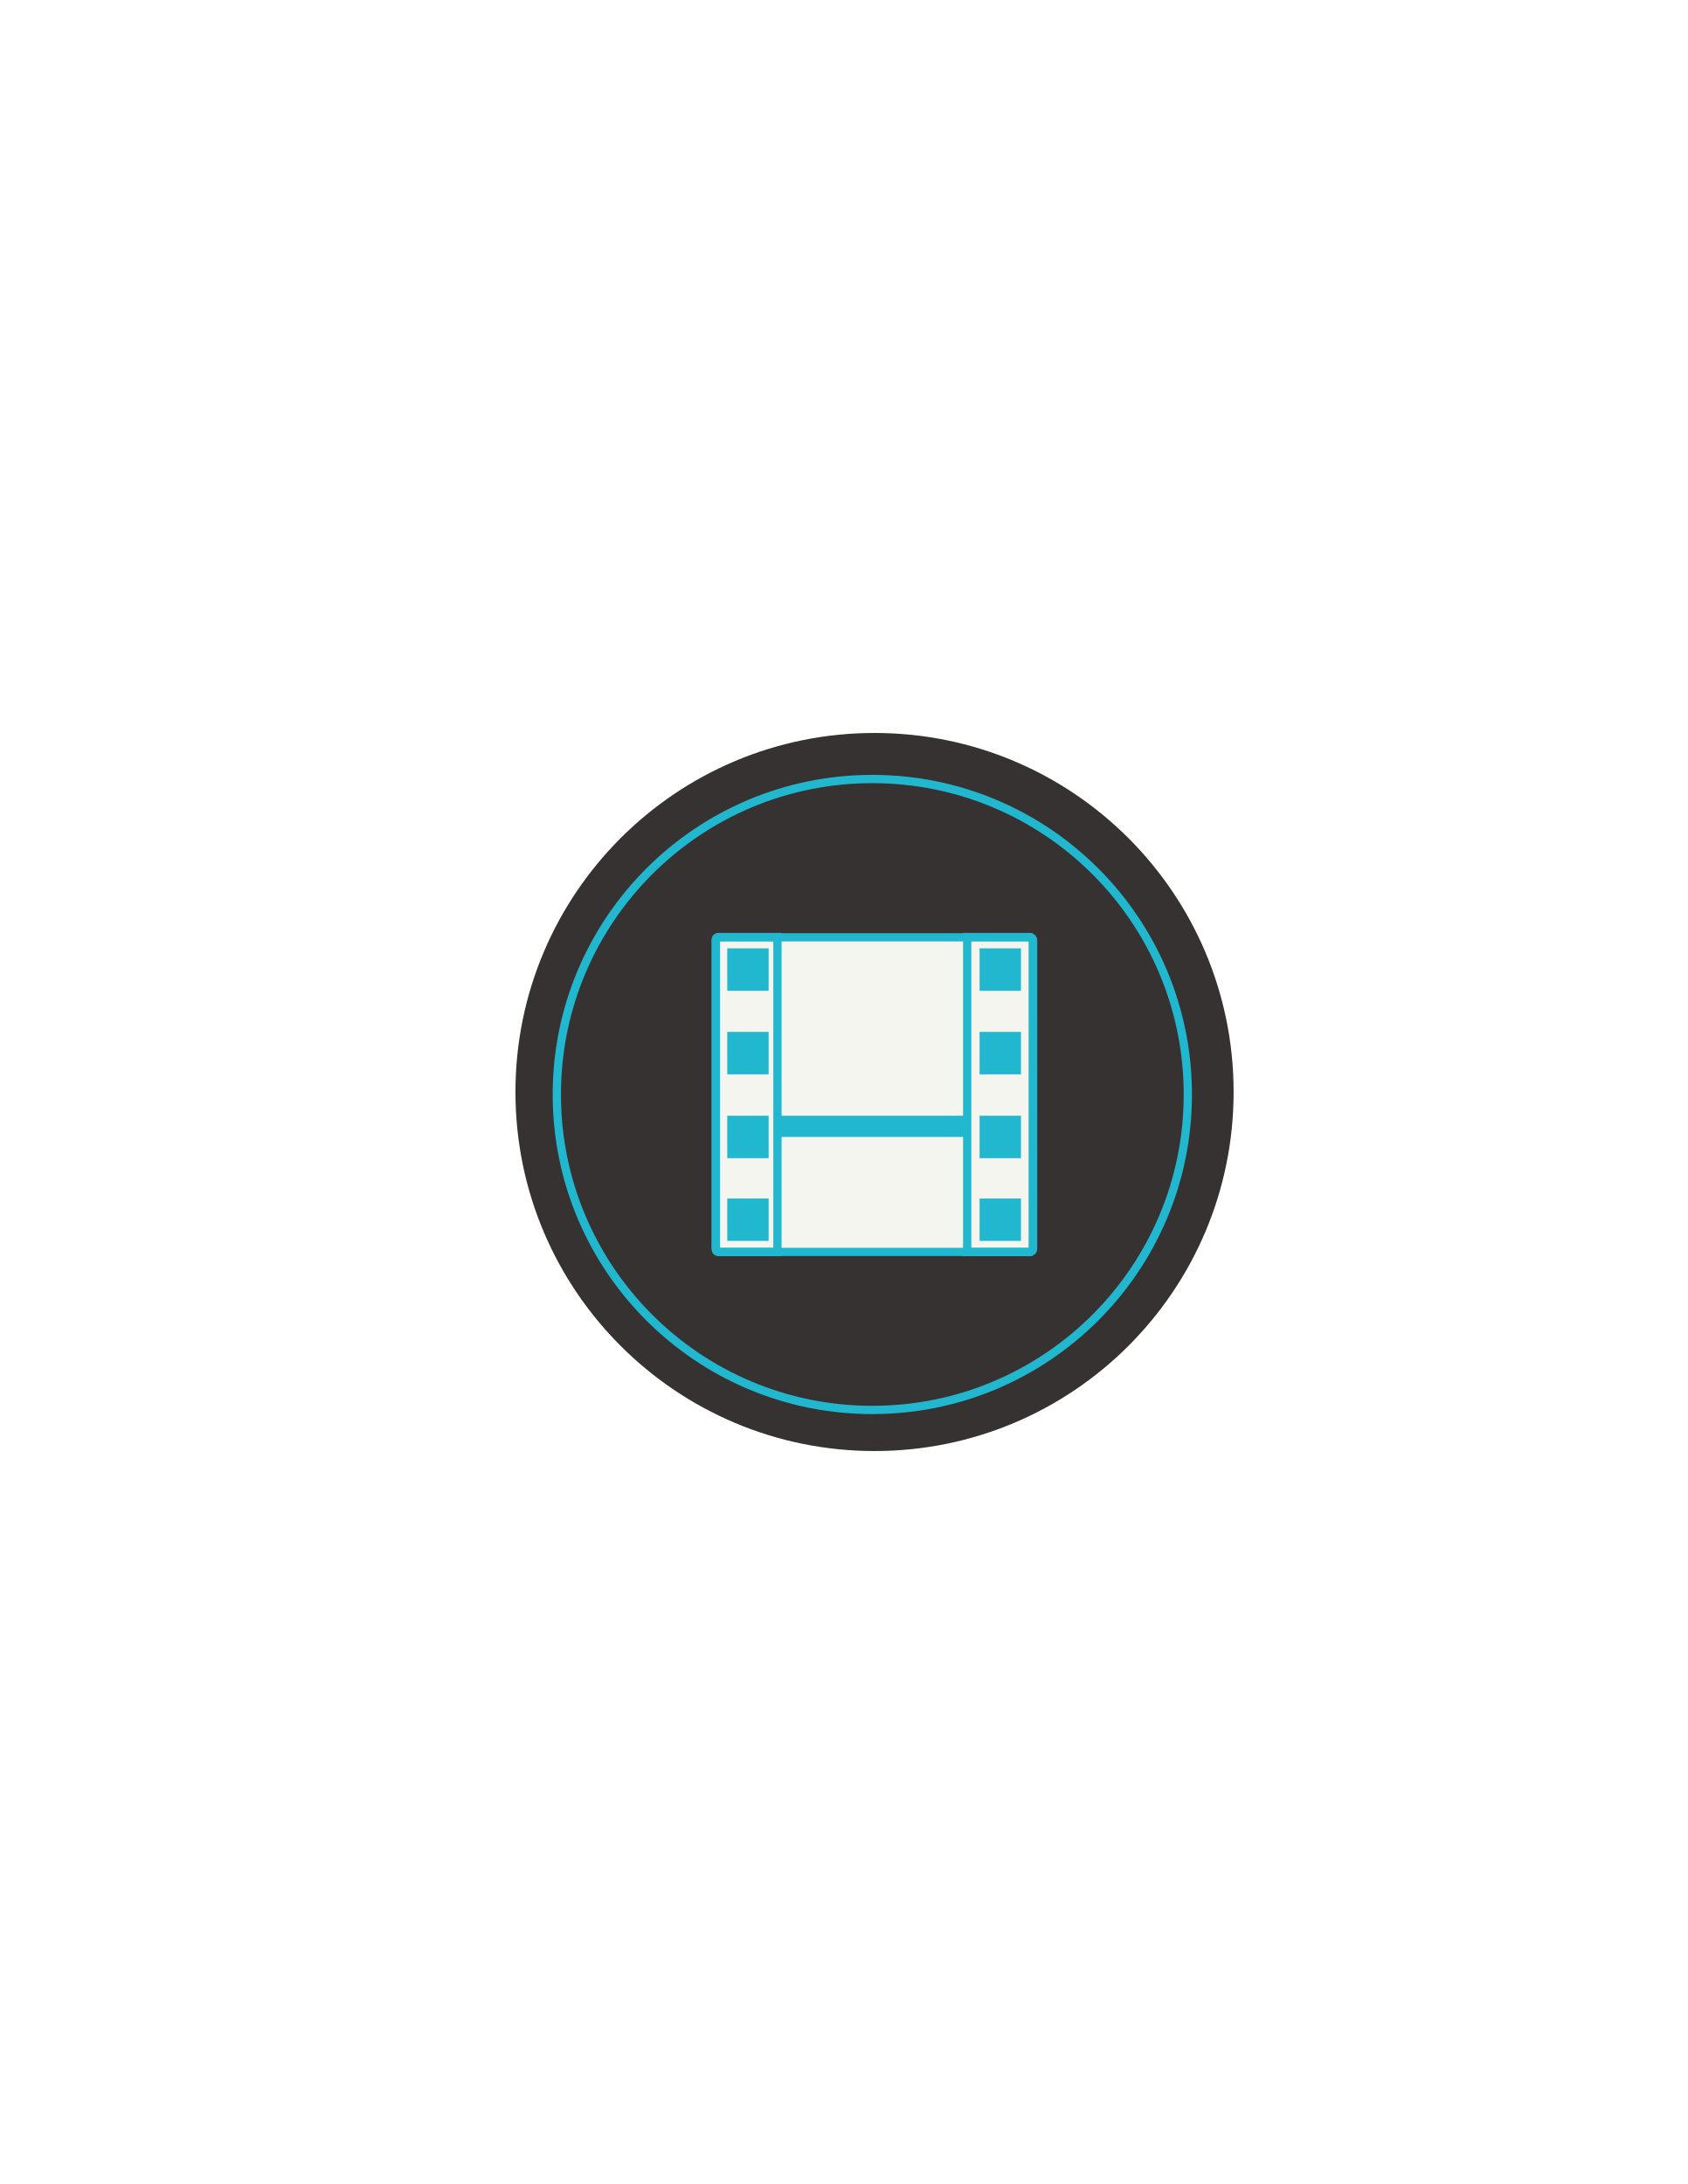
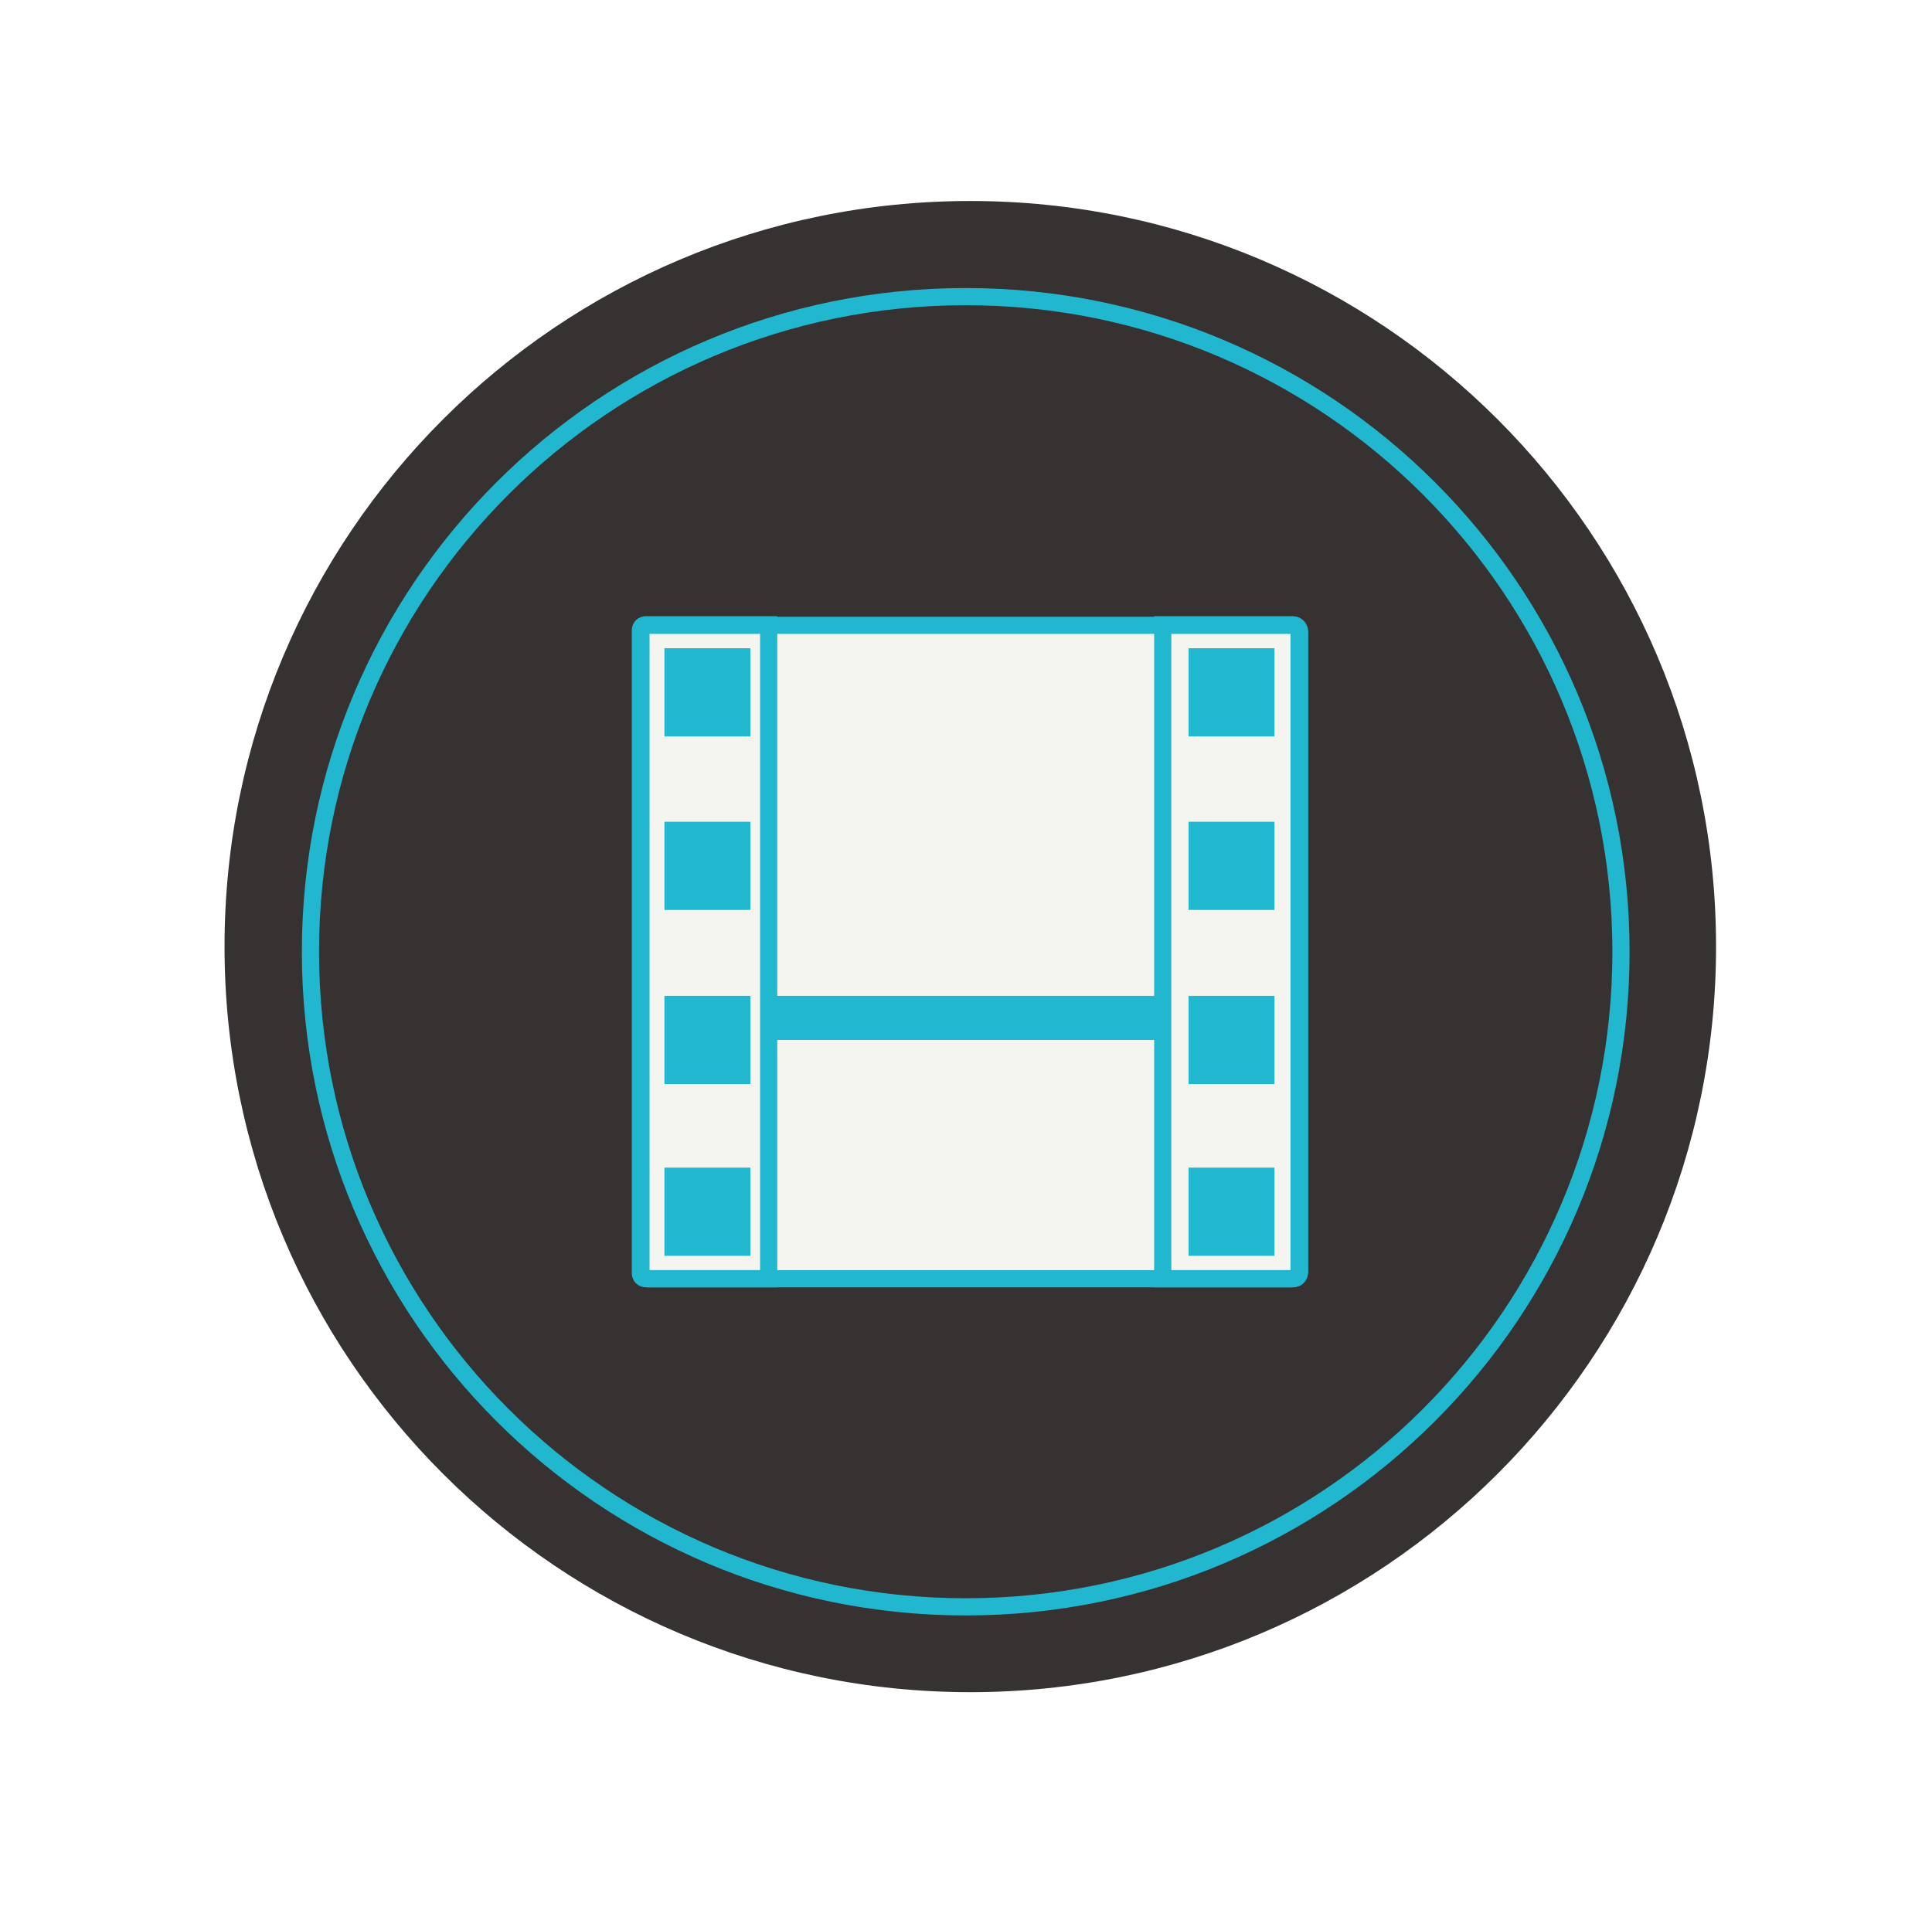
- <svg xmlns="http://www.w3.org/2000/svg" version="1.1" id="Layer_1" x="0px" y="0px" viewBox="0 0 612 792" enable-background="new 0 0 612 792" xml:space="preserve">
+ <svg xmlns="http://www.w3.org/2000/svg" version="1.1" id="Layer_1" x="0px" y="0px" viewBox="147.7 230.7 337.3 334" enable-background="new 147.7 230.7 337.3 334" xml:space="preserve">
  <g>
    <circle fill="#363231" cx="317.1" cy="396" r="130.2" />
    <path fill="#F5F5F0" stroke="#21B8CF" stroke-width="3" stroke-miterlimit="10" d="M373.4,454H260.7c-0.6,0-1.1-0.5-1.1-1.1V341   c0-0.6,0.5-1.1,1.1-1.1h112.7c0.6,0,1.1,0.5,1.1,1.1v111.9C374.6,453.5,374.1,454,373.4,454z" />
    <path fill="none" stroke="#21B8CF" stroke-width="3" stroke-miterlimit="10" d="M281.9,454h-21.4c-0.6,0-1-0.4-1-1V340.8   c0-0.6,0.4-1,1-1h21.4V454z" />
    <path fill="none" stroke="#21B8CF" stroke-width="3" stroke-miterlimit="10" d="M373.4,454h-22.7V339.8h22.7c0.7,0,1.2,0.6,1.2,1.2   v111.8C374.6,453.4,374.1,454,373.4,454z" />
    <rect x="263.7" y="343.9" fill="#21B8CF" width="15" height="15.4" />
    <rect x="263.7" y="374.2" fill="#21B8CF" width="15" height="15.4" />
    <rect x="263.7" y="404.6" fill="#21B8CF" width="15" height="15.4" />
    <rect x="263.7" y="434.6" fill="#21B8CF" width="15" height="15.4" />
    <rect x="355.2" y="343.9" fill="#21B8CF" width="15" height="15.4" />
    <rect x="355.2" y="374.2" fill="#21B8CF" width="15" height="15.4" />
    <rect x="355.2" y="404.6" fill="#21B8CF" width="15" height="15.4" />
    <rect x="355.2" y="434.6" fill="#21B8CF" width="15" height="15.4" />
    <rect x="281.9" y="404.6" fill="#21B8CF" width="68.8" height="7.7" />
    <circle fill="none" stroke="#21B8CF" stroke-width="3" stroke-miterlimit="10" cx="316.3" cy="396.9" r="114.4" />
  </g>
</svg>
